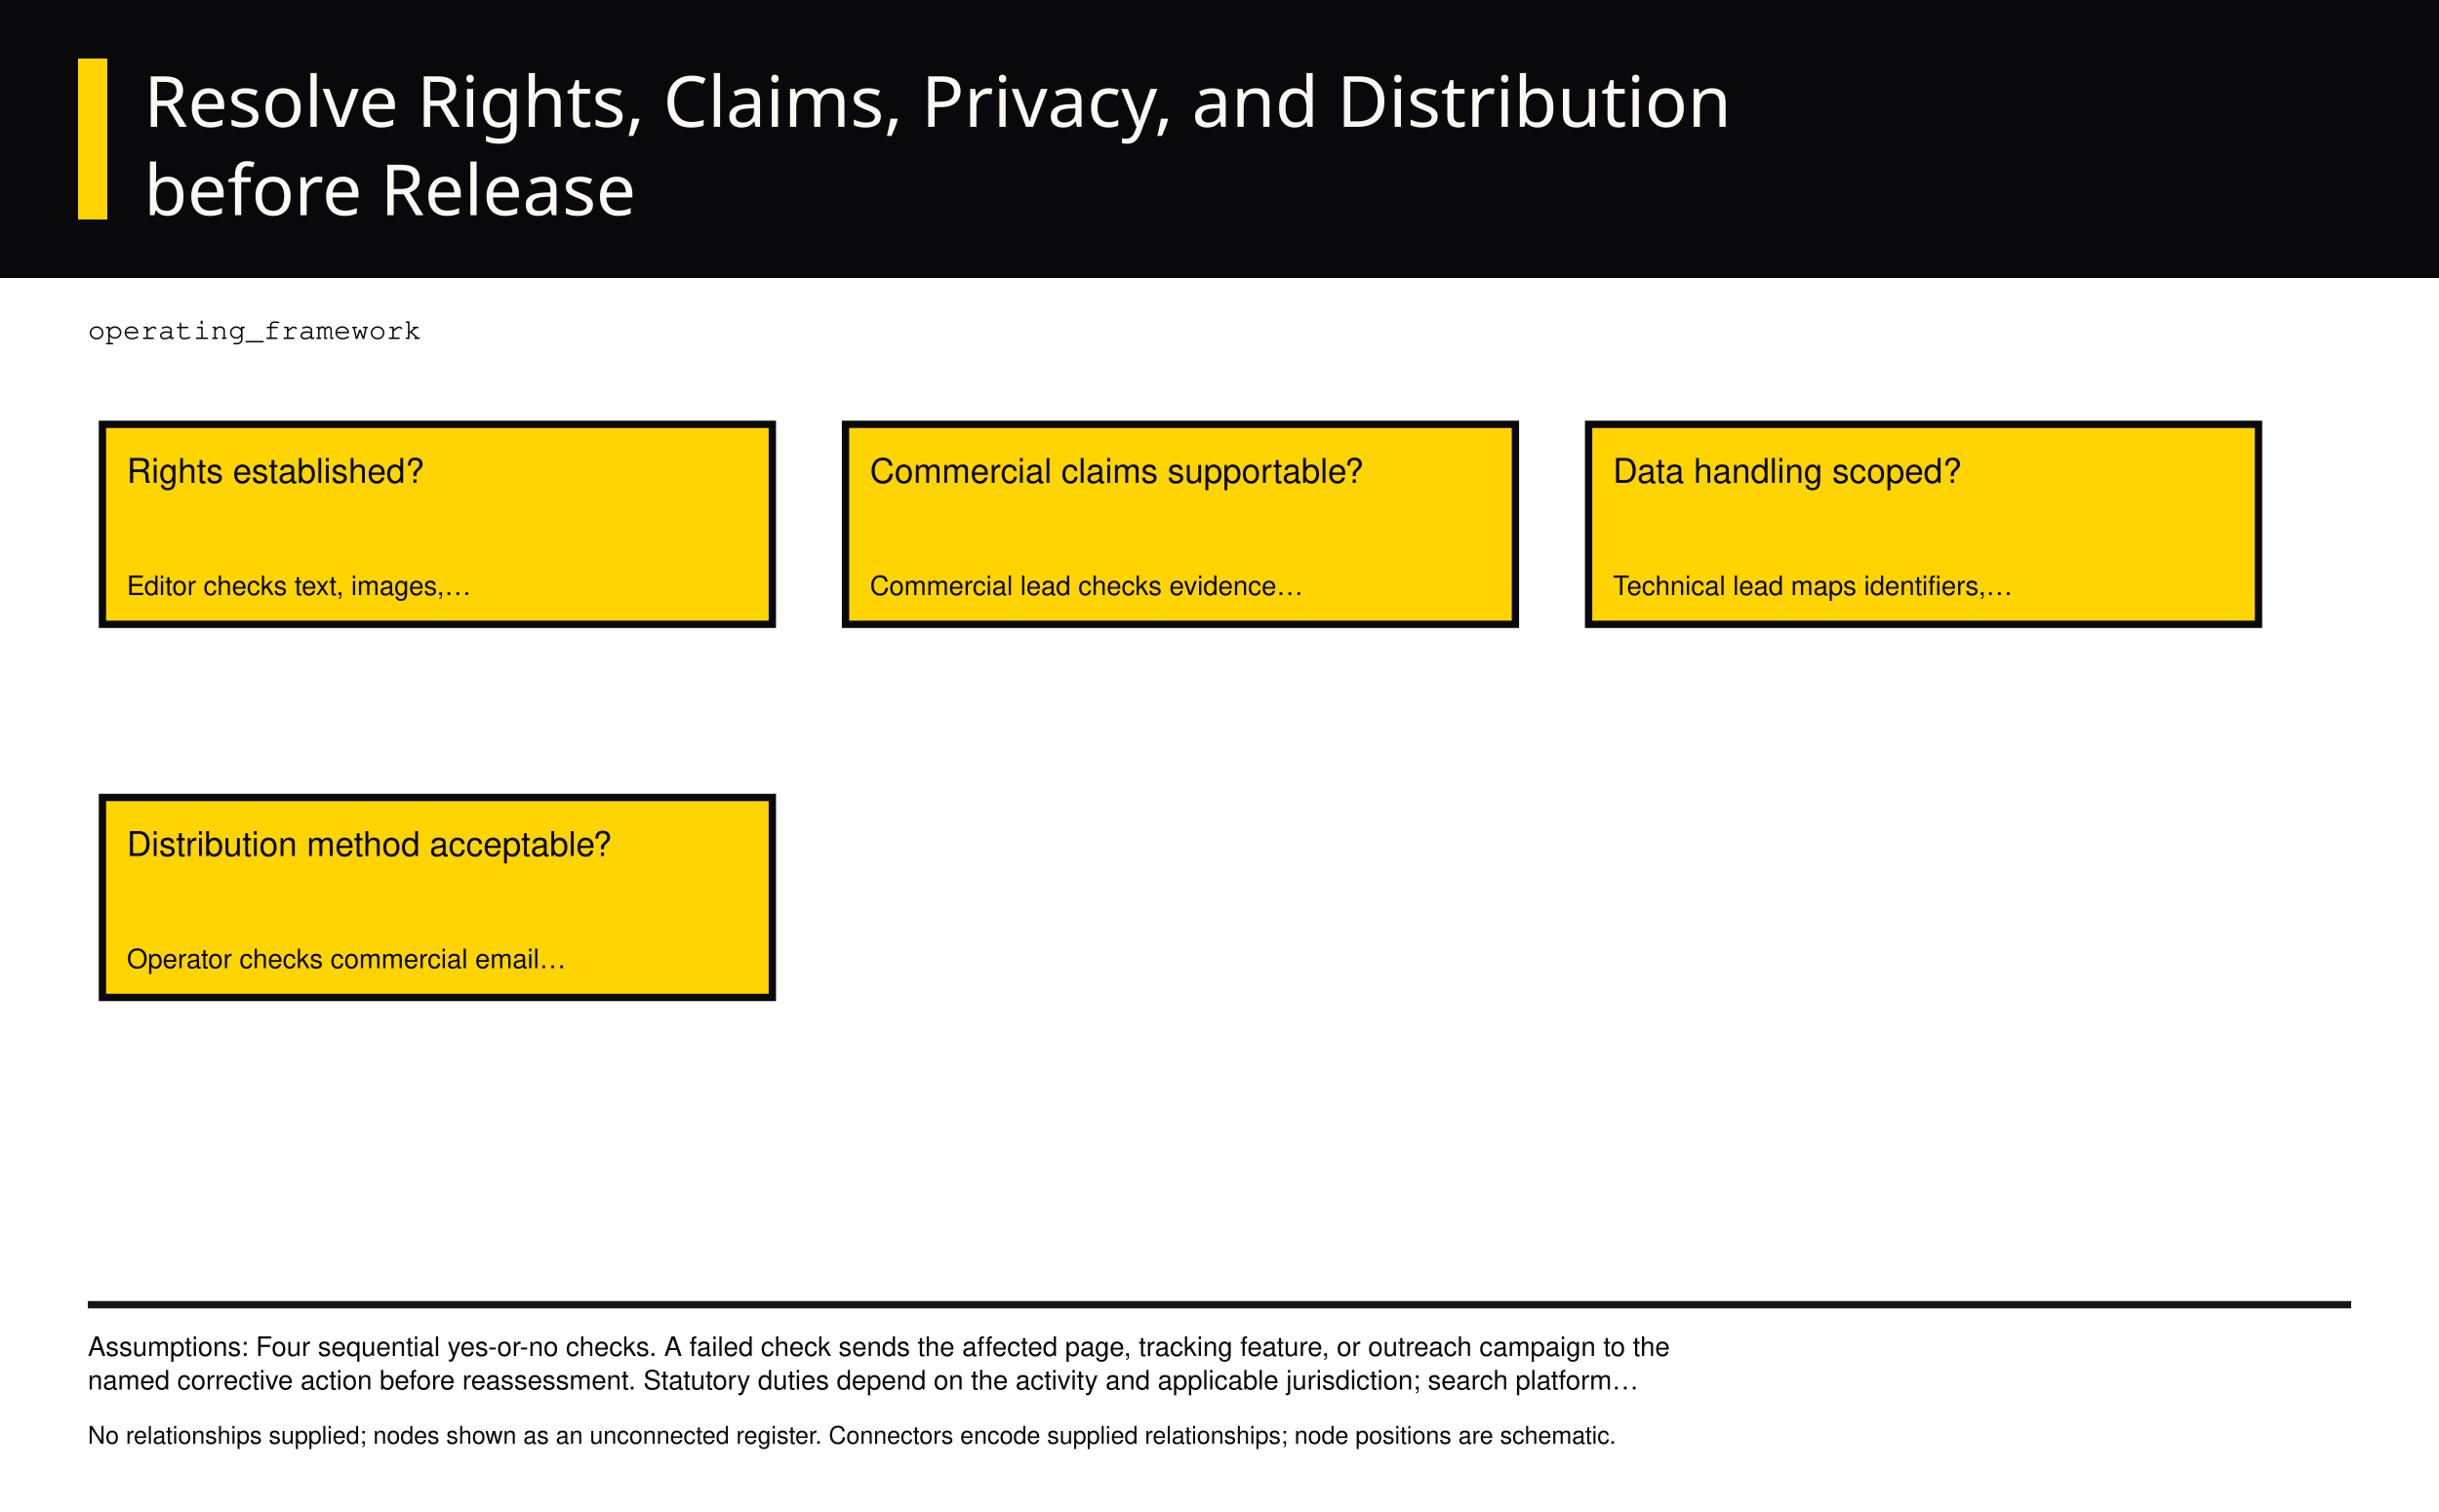
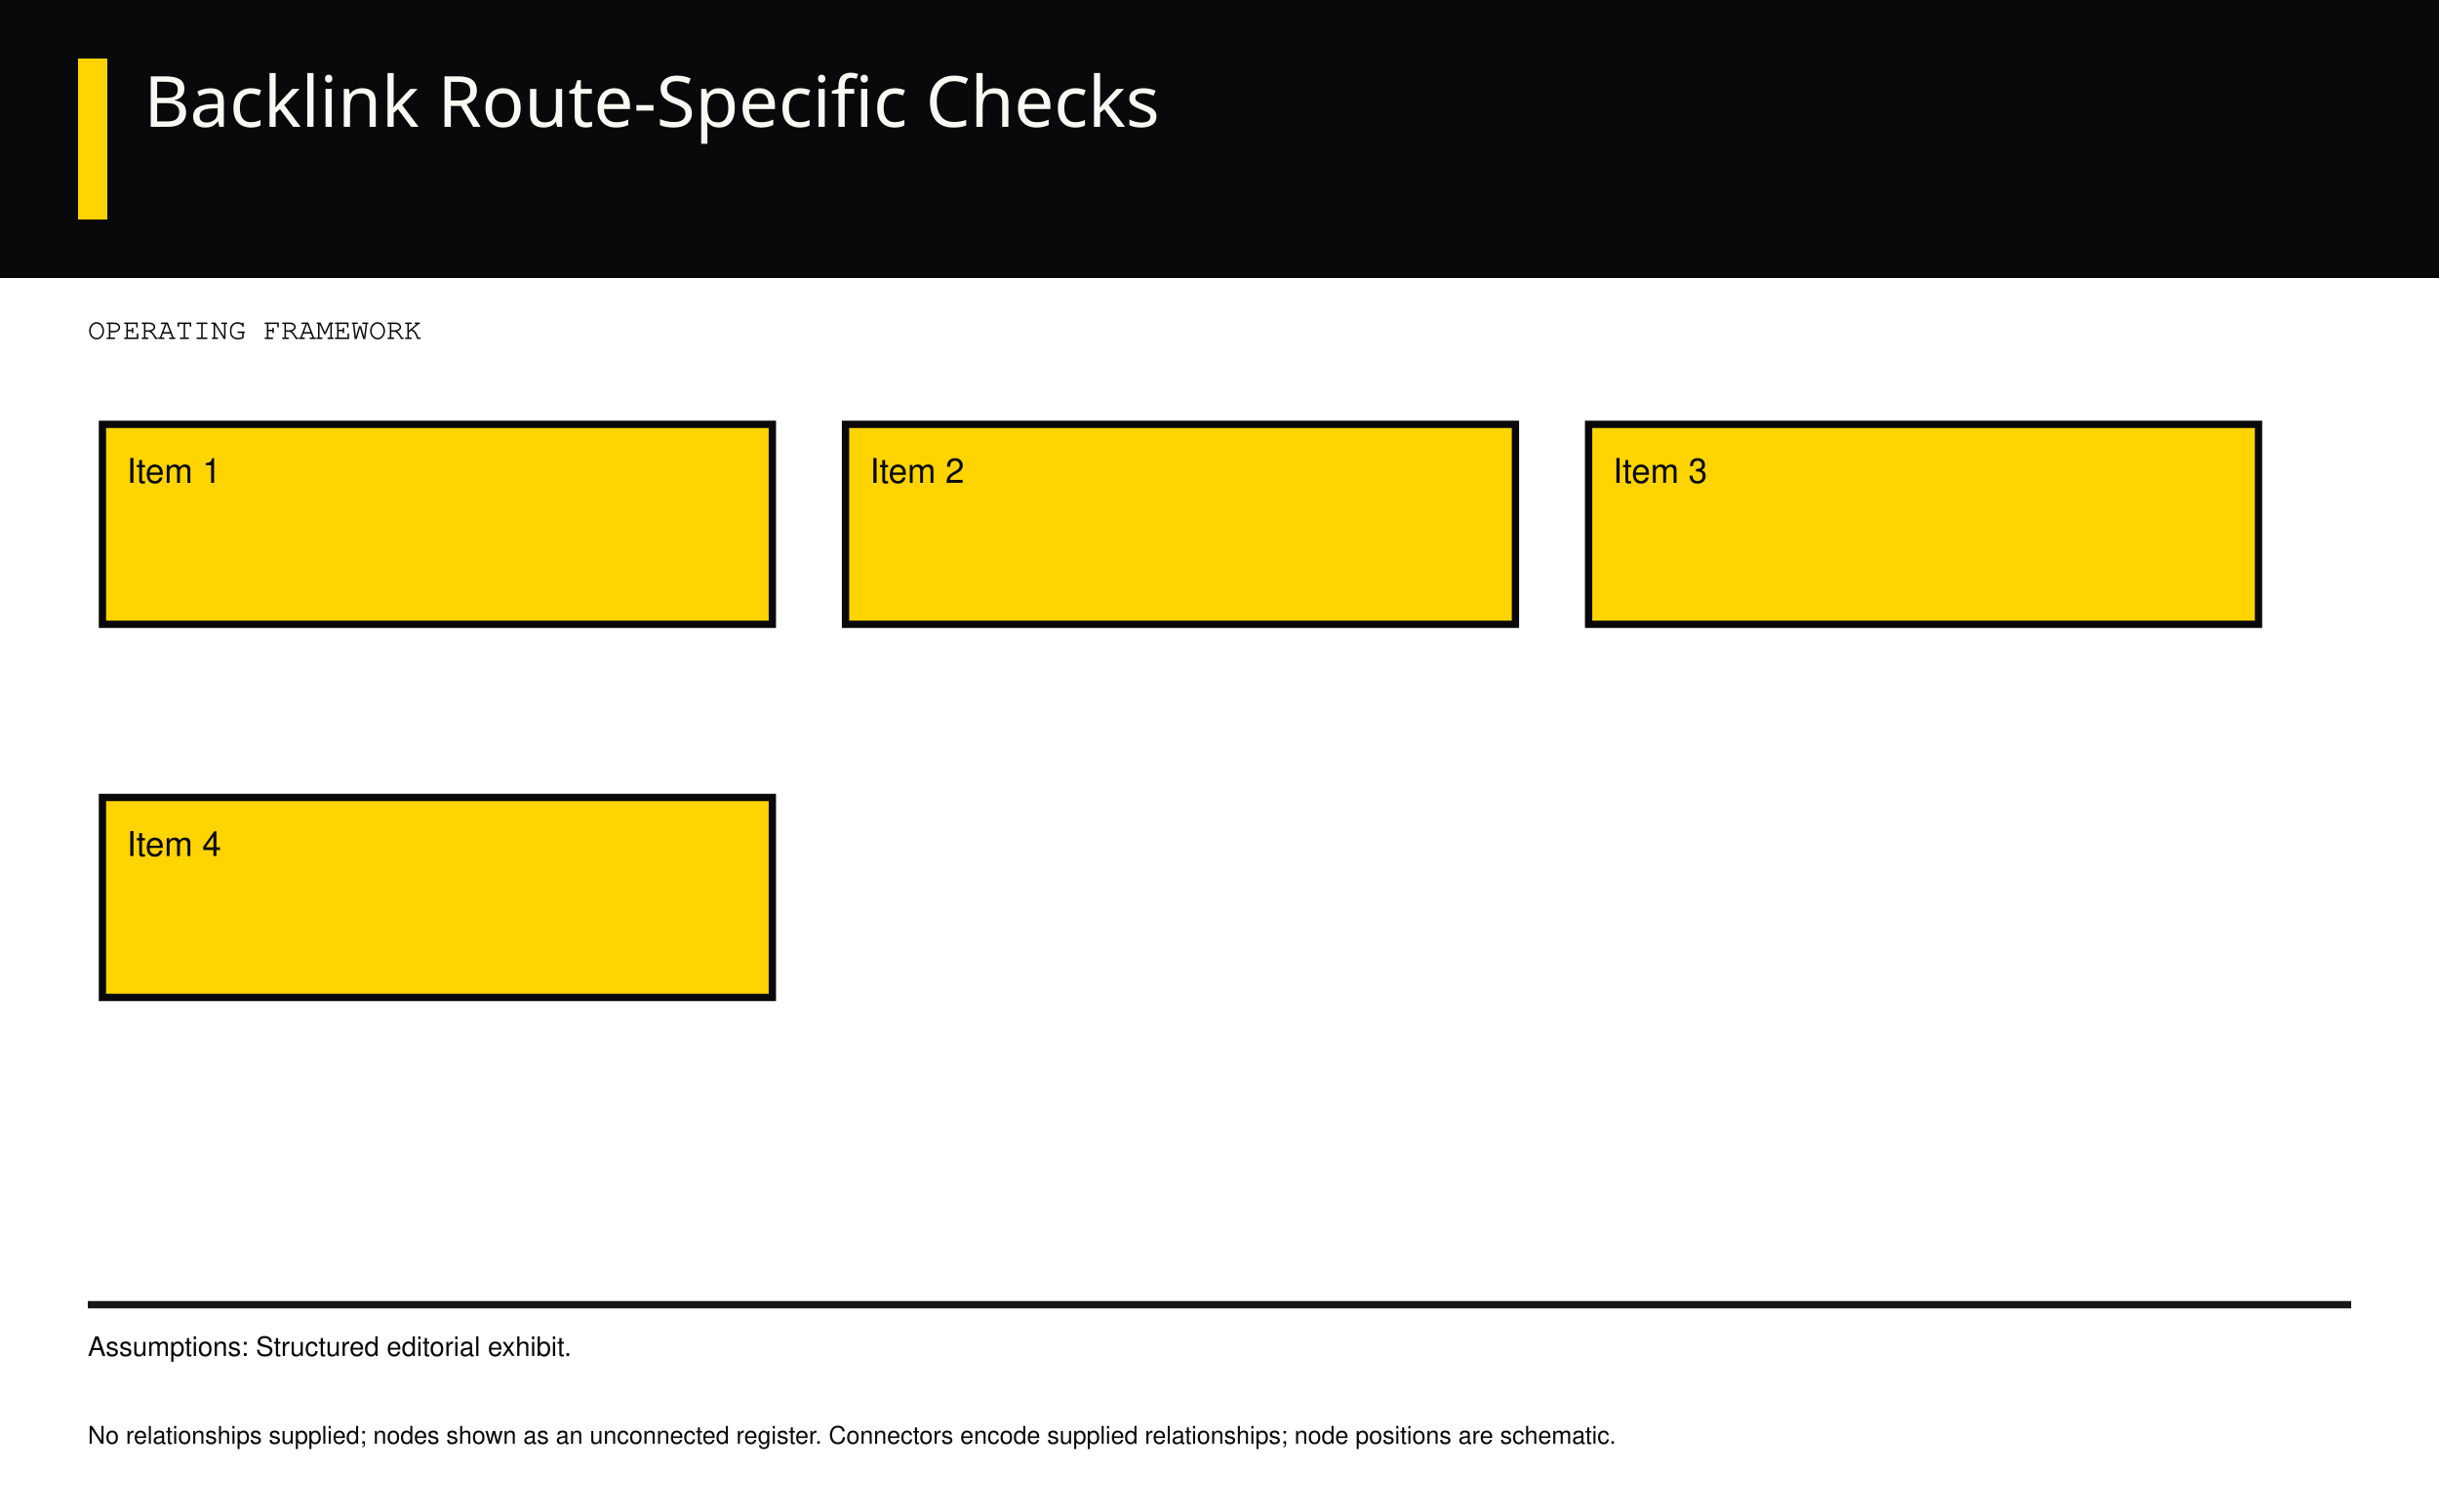
<svg xmlns="http://www.w3.org/2000/svg" viewBox="0 0 1000 620" role="img">
  <rect x="0" y="0" width="1000" height="620" fill="#FFFFFF" stroke="none" stroke-width="1" />
  <rect x="0" y="0" width="1000" height="114" fill="#09090B" stroke="none" stroke-width="1" />
  <rect x="32" y="24" width="12" height="66" fill="#FFD400" stroke="none" stroke-width="1" />
  <text x="59" y="52" font-family="'Arial Narrow', Impact, sans-serif" font-size="29" fill="#FAF8F2" text-anchor="start" style="font-variant-numeric:tabular-nums">
-     <tspan x="59" dy="0">Resolve Rights, Claims, Privacy, and Distribution</tspan>
-     <tspan x="59" dy="36.25">before Release</tspan>
+     <tspan x="59" dy="0">Backlink Route-Specific Checks</tspan>
  </text>
  <text x="36" y="139" font-family="Courier, monospace" font-size="12" fill="#09090B" text-anchor="start" style="font-variant-numeric:tabular-nums">
-     <tspan x="36" dy="0">operating_framework</tspan>
+     <tspan x="36" dy="0">OPERATING FRAMEWORK</tspan>
  </text>
  <rect x="42.0" y="174.0" width="274.667" height="82" fill="#FFD400" stroke="#09090B" stroke-width="3" />
  <text x="52.0" y="198.0" font-family="Helvetica, Arial, sans-serif" font-size="14" fill="#09090B" text-anchor="start" style="font-variant-numeric:tabular-nums">
-     <tspan x="52.0" dy="0">Rights established?</tspan>
+     <tspan x="52.0" dy="0">Item 1</tspan>
  </text>
  <text x="52.0" y="244.0" font-family="Helvetica, Arial, sans-serif" font-size="11" fill="#09090B" text-anchor="start" style="font-variant-numeric:tabular-nums">
-     <tspan x="52.0" dy="0">Editor checks text, images,…</tspan>
+     <tspan x="52.0" dy="0" />
  </text>
  <rect x="346.667" y="174.0" width="274.667" height="82" fill="#FFD400" stroke="#09090B" stroke-width="3" />
  <text x="356.667" y="198.0" font-family="Helvetica, Arial, sans-serif" font-size="14" fill="#09090B" text-anchor="start" style="font-variant-numeric:tabular-nums">
-     <tspan x="356.667" dy="0">Commercial claims supportable?</tspan>
+     <tspan x="356.667" dy="0">Item 2</tspan>
  </text>
  <text x="356.667" y="244.0" font-family="Helvetica, Arial, sans-serif" font-size="11" fill="#09090B" text-anchor="start" style="font-variant-numeric:tabular-nums">
-     <tspan x="356.667" dy="0">Commercial lead checks evidence…</tspan>
+     <tspan x="356.667" dy="0" />
  </text>
  <rect x="651.333" y="174.0" width="274.667" height="82" fill="#FFD400" stroke="#09090B" stroke-width="3" />
  <text x="661.333" y="198.0" font-family="Helvetica, Arial, sans-serif" font-size="14" fill="#09090B" text-anchor="start" style="font-variant-numeric:tabular-nums">
-     <tspan x="661.333" dy="0">Data handling scoped?</tspan>
+     <tspan x="661.333" dy="0">Item 3</tspan>
  </text>
  <text x="661.333" y="244.0" font-family="Helvetica, Arial, sans-serif" font-size="11" fill="#09090B" text-anchor="start" style="font-variant-numeric:tabular-nums">
-     <tspan x="661.333" dy="0">Technical lead maps identifiers,…</tspan>
+     <tspan x="661.333" dy="0" />
  </text>
  <rect x="42.0" y="327.0" width="274.667" height="82" fill="#FFD400" stroke="#09090B" stroke-width="3" />
  <text x="52.0" y="351.0" font-family="Helvetica, Arial, sans-serif" font-size="14" fill="#09090B" text-anchor="start" style="font-variant-numeric:tabular-nums">
-     <tspan x="52.0" dy="0">Distribution method acceptable?</tspan>
+     <tspan x="52.0" dy="0">Item 4</tspan>
  </text>
  <text x="52.0" y="397.0" font-family="Helvetica, Arial, sans-serif" font-size="11" fill="#09090B" text-anchor="start" style="font-variant-numeric:tabular-nums">
-     <tspan x="52.0" dy="0">Operator checks commercial email…</tspan>
+     <tspan x="52.0" dy="0" />
  </text>
  <line x1="36" y1="535" x2="964" y2="535" stroke="#18181B" stroke-width="3" />
  <text x="36" y="556" font-family="Helvetica, Arial, sans-serif" font-size="11" fill="#09090B" text-anchor="start" style="font-variant-numeric:tabular-nums">
-     <tspan x="36" dy="0">Assumptions: Four sequential yes-or-no checks. A failed check sends the affected page, tracking feature, or outreach campaign to the</tspan>
-     <tspan x="36" dy="13.75">named corrective action before reassessment. Statutory duties depend on the activity and applicable jurisdiction; search platform…</tspan>
+     <tspan x="36" dy="0">Assumptions: Structured editorial exhibit.</tspan>
  </text>
  <text x="36" y="592" font-family="Helvetica, Arial, sans-serif" font-size="10" fill="#09090B" text-anchor="start" style="font-variant-numeric:tabular-nums">
    <tspan x="36" dy="0">No relationships supplied; nodes shown as an unconnected register. Connectors encode supplied relationships; node positions are schematic.</tspan>
  </text>
</svg>
